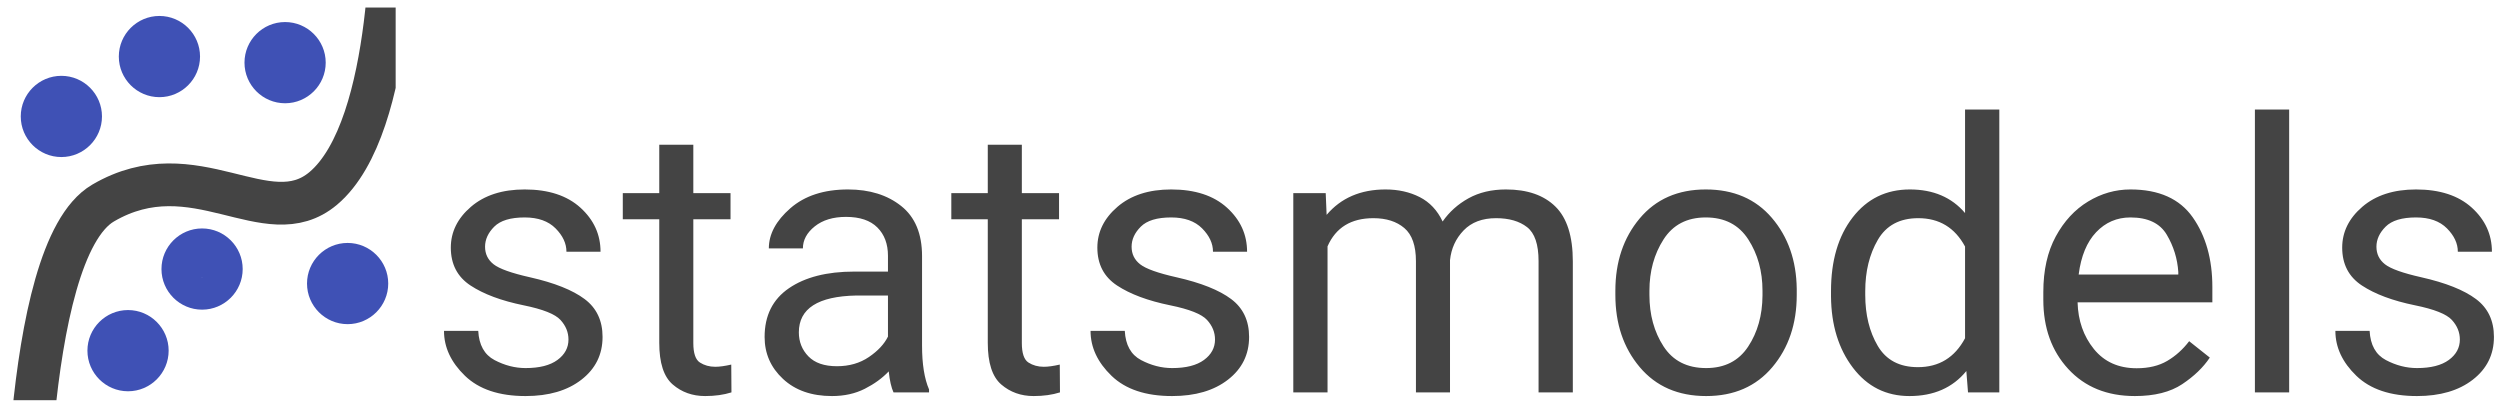
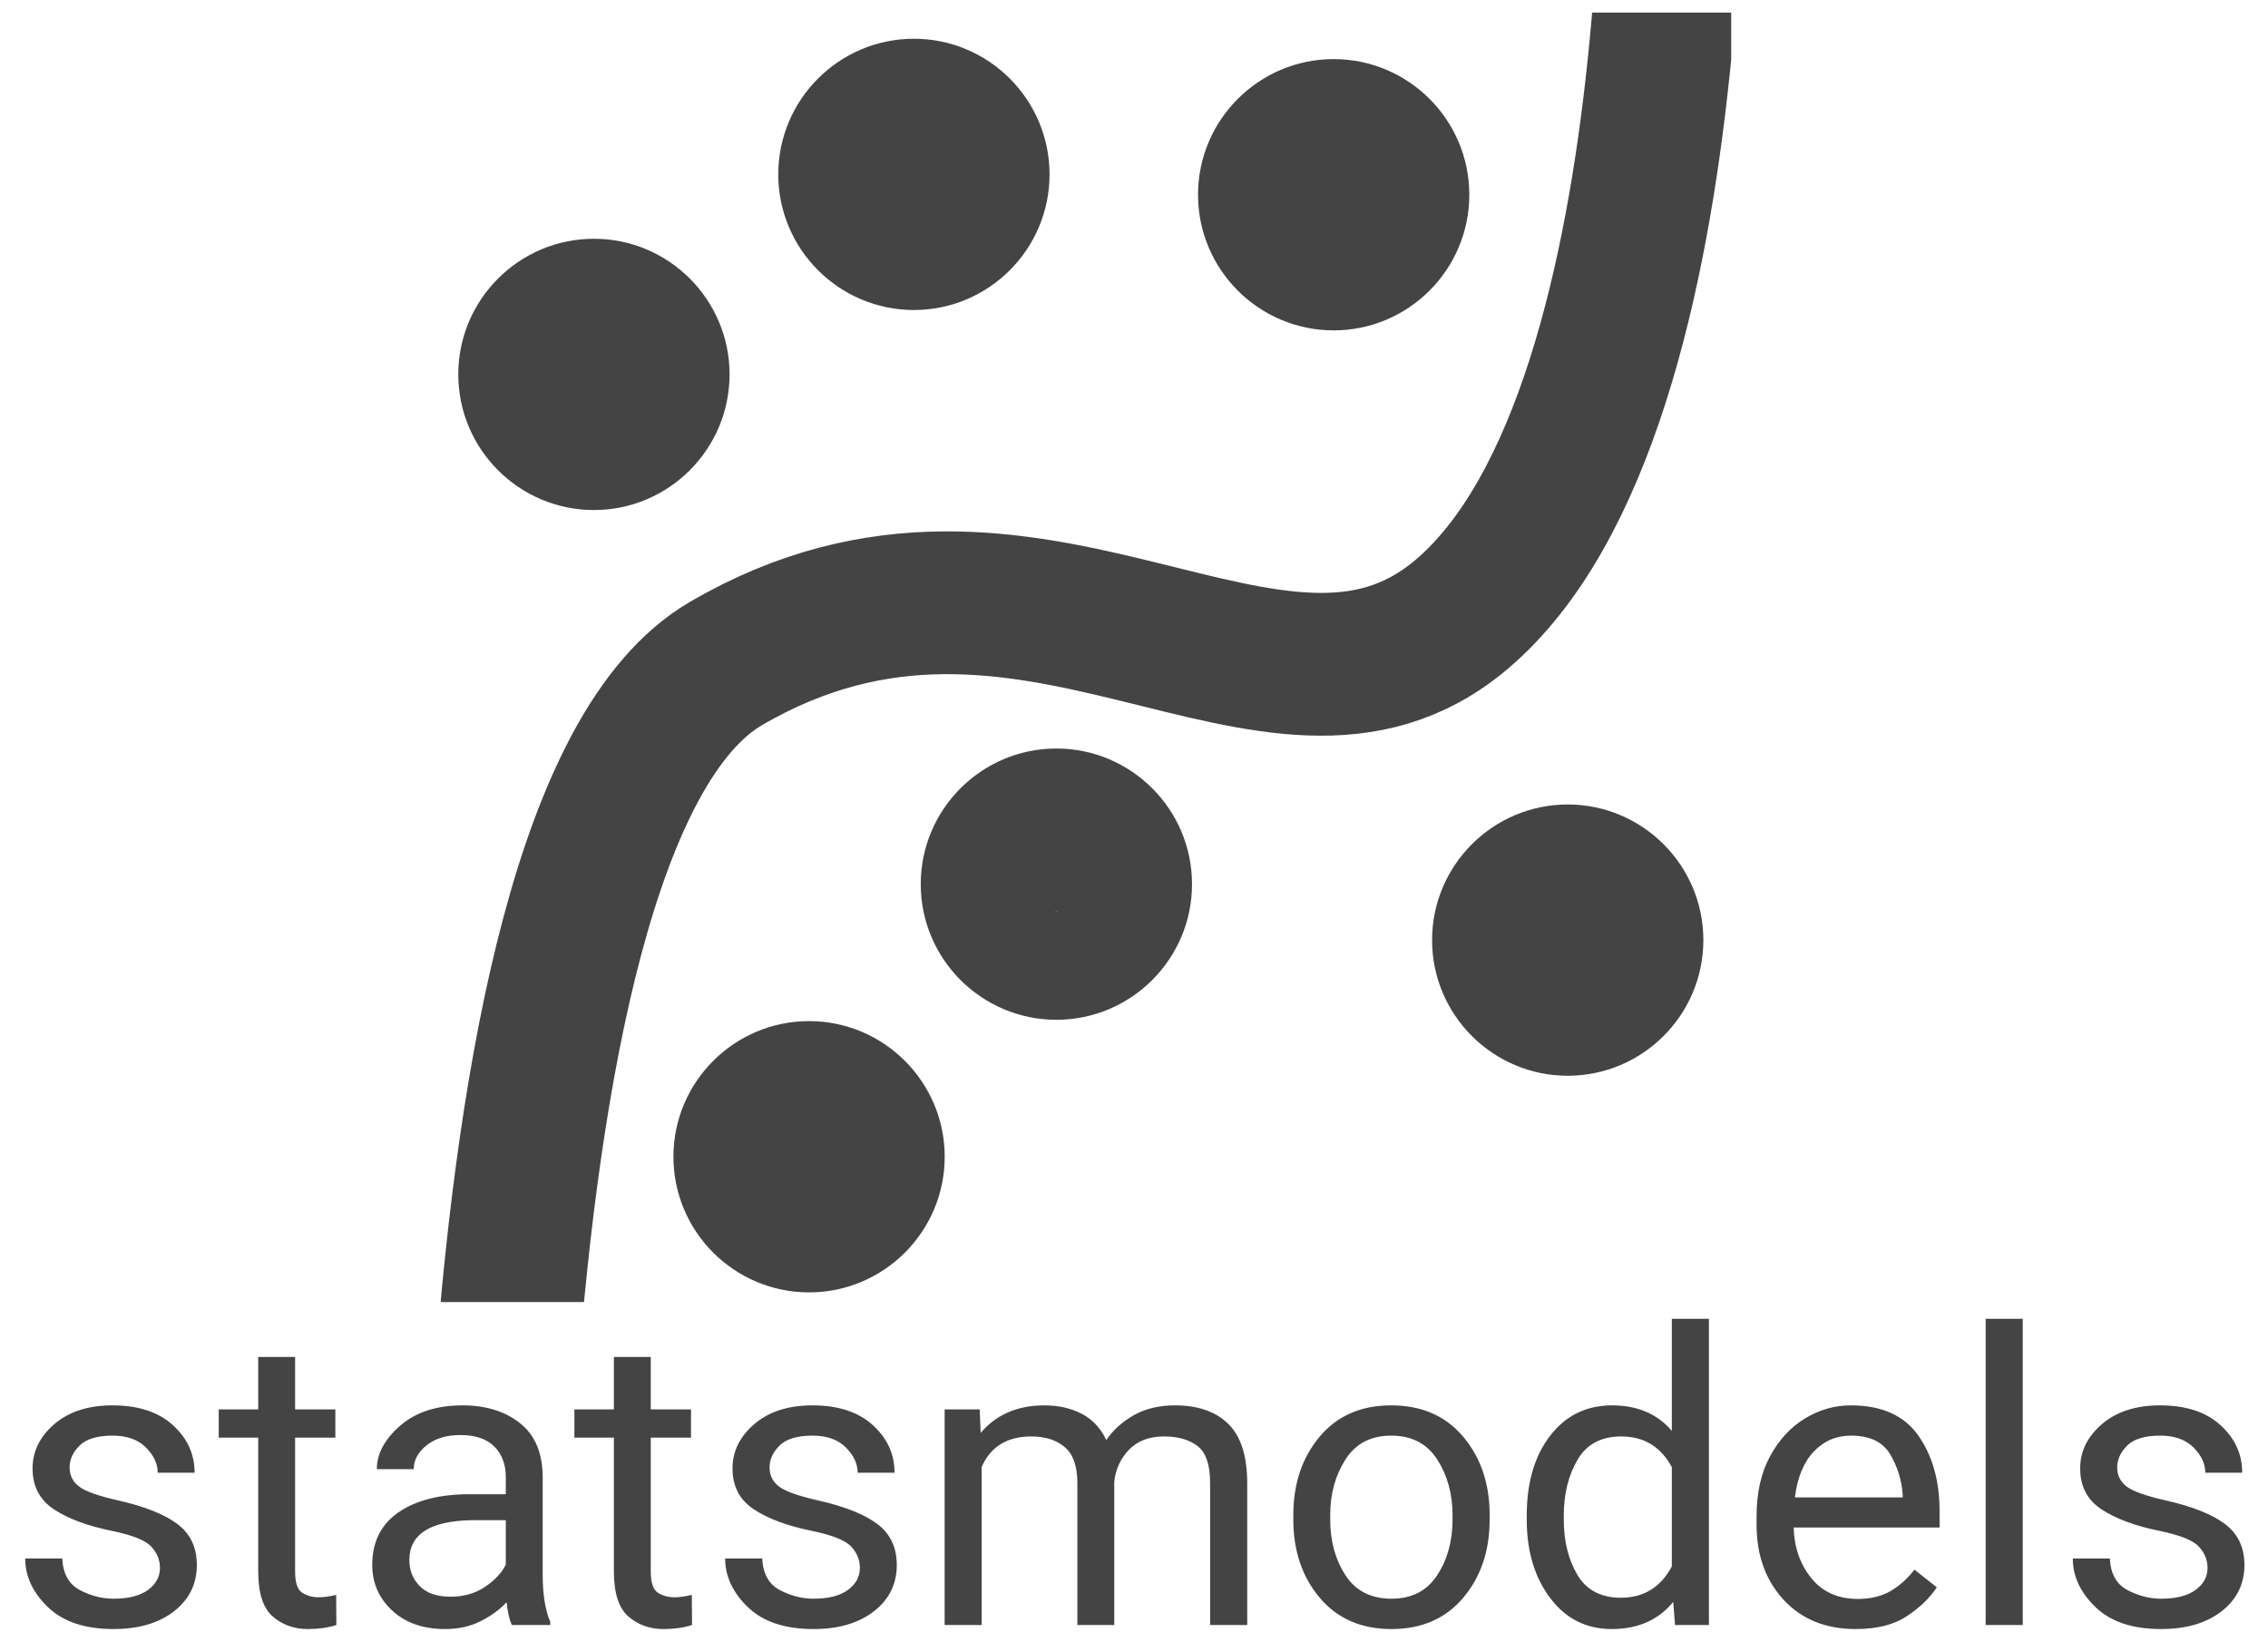
- <svg xmlns="http://www.w3.org/2000/svg" id="svg3100" version="1.1" viewBox="0 0 1754.616 286.177" height="1081.612" width="6631.62">
+ <svg xmlns="http://www.w3.org/2000/svg" id="svg3100" version="1.1" viewBox="0 0 476.546 344.934" height="1303.689" width="1801.12">
  <defs id="defs3094">
-     <clipPath id="clipPath850" clipPathUnits="userSpaceOnUse">
-       <rect y="-109.979" x="-0.761" height="275.593" width="272.4" id="rect852" style="fill:#3f51b5;fill-opacity:0.133;stroke:none;stroke-width:7;stroke-miterlimit:4;stroke-dasharray:none;stroke-opacity:0.226" />
-     </clipPath>
-     <clipPath id="clipPath854" clipPathUnits="userSpaceOnUse">
-       <rect y="-109.979" x="-0.761" height="275.593" width="272.4" id="rect856" style="fill:#3f51b5;fill-opacity:0.133;stroke:none;stroke-width:7;stroke-miterlimit:4;stroke-dasharray:none;stroke-opacity:0.226" />
-     </clipPath>
-     <clipPath id="clipPath858" clipPathUnits="userSpaceOnUse">
-       <rect y="-109.979" x="-0.761" height="275.593" width="272.4" id="rect860" style="fill:#3f51b5;fill-opacity:0.133;stroke:none;stroke-width:7;stroke-miterlimit:4;stroke-dasharray:none;stroke-opacity:0.226" />
-     </clipPath>
-     <clipPath id="clipPath862" clipPathUnits="userSpaceOnUse">
-       <rect y="-109.979" x="-0.761" height="275.593" width="272.4" id="rect864" style="fill:#3f51b5;fill-opacity:0.133;stroke:none;stroke-width:7;stroke-miterlimit:4;stroke-dasharray:none;stroke-opacity:0.226" />
-     </clipPath>
-     <clipPath id="clipPath866" clipPathUnits="userSpaceOnUse">
-       <rect y="-109.979" x="-0.761" height="275.593" width="272.4" id="rect868" style="fill:#3f51b5;fill-opacity:0.133;stroke:none;stroke-width:7;stroke-miterlimit:4;stroke-dasharray:none;stroke-opacity:0.226" />
-     </clipPath>
-     <clipPath id="clipPath870" clipPathUnits="userSpaceOnUse">
-       <rect y="-109.979" x="-0.761" height="275.593" width="272.4" id="rect872" style="fill:#3f51b5;fill-opacity:0.133;stroke:none;stroke-width:7;stroke-miterlimit:4;stroke-dasharray:none;stroke-opacity:0.226" />
-     </clipPath>
-     <clipPath id="clipPath874" clipPathUnits="userSpaceOnUse">
-       <rect y="-109.979" x="-0.761" height="275.593" width="272.4" id="rect876" style="fill:#3f51b5;fill-opacity:0.133;stroke:none;stroke-width:7;stroke-miterlimit:4;stroke-dasharray:none;stroke-opacity:0.226" />
+     <clipPath clipPathUnits="userSpaceOnUse" id="clipPath1464">
+       <rect style="fill:#444444;fill-opacity:0.133;stroke:none;stroke-width:7;stroke-miterlimit:4;stroke-dasharray:none;stroke-opacity:0.226" id="rect1466" width="271.146" height="270.941" x="0.003" y="26.203" ry="0.141" rx="0" />
    </clipPath>
  </defs>
-   <g transform="translate(-104.7623,114.7358)" id="layer1">
-     <path transform="translate(110.8146,0.5345391)" clip-path="url(#clipPath874)" id="path3655" d="m 12.064,301.467 c 0,0 -4.194,-240.017 54.206,-274.214 64.281,-37.641 115.006,22.971 154.507,-10.254 51.767,-43.542 47.931,-197.191 47.931,-197.191" style="fill:none;fill-opacity:1;stroke:#444444;stroke-width:30;stroke-linecap:butt;stroke-linejoin:miter;stroke-miterlimit:4;stroke-dasharray:none;stroke-opacity:1" />
-     <path transform="translate(110.8146,0.5345391)" clip-path="url(#clipPath870)" style="fill:#3f51b5;fill-opacity:1;stroke:#3f51b5;stroke-width:7;stroke-miterlimit:4;stroke-dasharray:none;stroke-opacity:1" id="path3727" d="m 83.808,155.842 c -13.783,0 -25,-11.217 -25,-25 0,-13.783 11.217,-25 25,-25 13.783,0 25,11.217 25,25 0,13.783 -11.217,25 -25,25 z m 0,-34.212 c -5.084,0 16.045,19.229 -9.212,9.212 -4.726,-1.874 4.129,9.212 9.212,9.212 5.084,0 9.212,-4.129 9.212,-9.212 0,-5.084 -4.129,-9.212 -9.212,-9.212 z" />
-     <path transform="translate(110.8146,0.5345391)" clip-path="url(#clipPath866)" style="fill:#3f51b5;fill-opacity:1;stroke:#3f51b5;stroke-width:7;stroke-miterlimit:4;stroke-dasharray:none;stroke-opacity:1" id="path3727-4" d="m 194.038,-46.297 c -13.783,0 -25,-11.217 -25,-25 0,-13.783 11.217,-25 25,-25 13.783,0 25,11.217 25,25 0,13.783 -11.217,25 -25,25 z m 0,-34.212 c -5.084,0 14.976,19.096 -9.212,9.212 -4.706,-1.923 4.129,9.212 9.212,9.212 5.084,0 9.212,-4.129 9.212,-9.212 0,-5.084 -4.129,-9.212 -9.212,-9.212 z" />
-     <path transform="translate(110.8146,0.5345391)" clip-path="url(#clipPath862)" style="fill:#3f51b5;fill-opacity:1;stroke:#3f51b5;stroke-width:7;stroke-miterlimit:4;stroke-dasharray:none;stroke-opacity:1" id="path3727-4-9" d="m 37.017,-8.546 c -13.783,0 -25,-11.217 -25,-25 0,-13.783 11.217,-25 25,-25 13.783,0 25,11.217 25,25 0,13.783 -11.217,25 -25,25 z m 0,-34.212 c -5.084,0 14.842,18.16 -9.212,9.212 -4.765,-1.772 4.129,9.212 9.212,9.212 5.084,0 9.212,-4.129 9.212,-9.212 0,-5.084 -4.129,-9.212 -9.212,-9.212 z" />
-     <path transform="translate(110.8146,0.5345391)" clip-path="url(#clipPath858)" style="fill:#3f51b5;fill-opacity:1;stroke:#3f51b5;stroke-width:7;stroke-miterlimit:4;stroke-dasharray:none;stroke-opacity:1" id="path3727-4-9-8" d="m 237.924,108.735 c -13.783,0 -25,-11.217 -25,-25 0,-13.783 11.217,-25 25,-25 13.783,0 25,11.217 25,25 0,13.783 -11.217,25 -25,25 z m 0,-34.212 c -5.084,0 14.842,18.762 -9.212,9.212 -4.725,-1.876 4.129,9.212 9.212,9.212 5.084,0 9.212,-4.129 9.212,-9.212 0,-5.084 -4.129,-9.212 -9.212,-9.212 z" />
-     <path transform="translate(110.8146,0.5345391)" clip-path="url(#clipPath854)" style="fill:#3f51b5;fill-opacity:1;stroke:#3f51b5;stroke-width:7;stroke-miterlimit:4;stroke-dasharray:none;stroke-opacity:1" id="path3727-4-9-8-1" d="m 135.773,98.563 c -13.783,0 -25,-11.217 -25,-25 0,-13.783 11.217,-25 25,-25 13.783,0 25,11.217 25,25 0,13.783 -11.217,25 -25,25 z m 0,-34.212 c -5.084,0 16.847,17.492 -9.212,9.212 -4.845,-1.539 4.129,9.212 9.212,9.212 5.084,0 9.212,-4.129 9.212,-9.212 0,-5.084 -4.129,-9.212 -9.212,-9.212 z" />
-     <path transform="translate(110.8146,0.5345391)" clip-path="url(#clipPath850)" style="fill:#3f51b5;fill-opacity:1;stroke:#3f51b5;stroke-width:7;stroke-miterlimit:4;stroke-dasharray:none;stroke-opacity:1" id="path3727-4-8" d="m 105.839,-50.574 c -13.783,0 -25,-11.217 -25,-25 0,-13.783 11.217,-25 25,-25 13.783,0 25,11.217 25,25 0,13.783 -11.217,25 -25,25 z m 0,-34.212 c -2.236,1.982 13.139,19.689 -9.212,9.212 -4.603,-2.158 4.129,9.212 9.212,9.212 5.084,0 9.212,-4.129 9.212,-9.212 0,-5.084 -5.408,-12.585 -9.212,-9.212 z" />
-     <text id="text880" y="160.658" x="404.103" style="font-style:normal;font-variant:normal;font-weight:normal;font-stretch:normal;font-size:264.691px;line-height:1.25;font-family:Roboto;-inkscape-font-specification:Roboto;letter-spacing:0px;word-spacing:0px;fill:#444444;fill-opacity:1;stroke:none;stroke-width:1.379" xml:space="preserve">
-       <tspan style="font-style:normal;font-variant:normal;font-weight:normal;font-stretch:normal;font-size:264.691px;font-family:Roboto;-inkscape-font-specification:Roboto;fill:#444444;fill-opacity:1;stroke-width:1.379" y="160.658" x="404.103" id="tspan878">statsmodels</tspan>
-     </text>
+   <g transform="translate(92.60417,-23.55718)" id="layer1" clip-path="url(#clipPath1464)">
+     <path id="path3655" d="m 11.39,436.953 c 0,0 -9.934,-239.73 48.466,-273.927 64.281,-37.641 115.006,22.971 154.507,-10.254 51.767,-43.542 44.278,-197.597 44.278,-197.597" style="fill:none;fill-opacity:1;stroke:#444444;stroke-width:30;stroke-linecap:butt;stroke-linejoin:miter;stroke-miterlimit:4;stroke-dasharray:none;stroke-opacity:1" />
+     <path style="fill:#444444;fill-opacity:1;stroke:#444444;stroke-width:7;stroke-miterlimit:4;stroke-dasharray:none;stroke-opacity:1" id="path3727" d="m 77.394,291.615 c -13.783,0 -25,-11.217 -25,-25 0,-13.783 11.217,-25 25,-25 13.783,0 25,11.217 25,25 0,13.783 -11.217,25 -25,25 z m 0,-34.212 c -5.084,0 16.045,19.229 -9.212,9.212 -4.726,-1.874 4.129,9.212 9.212,9.212 5.084,0 9.212,-4.129 9.212,-9.212 0,-5.084 -4.129,-9.212 -9.212,-9.212 z" />
+     <path style="fill:#444444;fill-opacity:1;stroke:#444444;stroke-width:7;stroke-miterlimit:4;stroke-dasharray:none;stroke-opacity:1" id="path3727-4" d="m 187.623,89.476 c -13.783,0 -25,-11.217 -25,-25 0,-13.783 11.217,-25 25,-25 13.783,0 25,11.217 25,25 0,13.783 -11.217,25 -25,25 z m 0,-34.212 c -5.084,0 14.976,19.096 -9.212,9.212 -4.706,-1.923 4.129,9.212 9.212,9.212 5.084,0 9.212,-4.129 9.212,-9.212 0,-5.084 -4.129,-9.212 -9.212,-9.212 z" />
+     <path style="fill:#444444;fill-opacity:1;stroke:#444444;stroke-width:7;stroke-miterlimit:4;stroke-dasharray:none;stroke-opacity:1" id="path3727-4-9" d="m 32.19,127.227 c -13.783,0 -25,-11.217 -25,-25 0,-13.783 11.218,-25 25,-25 13.783,0 25,11.217 25,25 0,13.783 -11.217,25 -25,25 z m 0,-34.212 c -5.084,0 14.842,18.16 -9.212,9.212 -4.765,-1.772 4.129,9.212 9.212,9.212 5.084,0 9.212,-4.129 9.212,-9.212 0,-5.084 -4.129,-9.212 -9.212,-9.212 z" />
+     <path style="fill:#444444;fill-opacity:1;stroke:#444444;stroke-width:7;stroke-miterlimit:4;stroke-dasharray:none;stroke-opacity:1" id="path3727-4-9-8" d="m 236.801,246.096 c -13.783,0 -25,-11.217 -25,-25 0,-13.783 11.217,-25 25,-25 13.783,0 25,11.217 25,25 0,13.783 -11.217,25 -25,25 z m 0,-34.212 c -5.084,0 14.842,18.762 -9.212,9.212 -4.725,-1.876 4.129,9.212 9.212,9.212 5.084,0 9.212,-4.129 9.212,-9.212 0,-5.084 -4.129,-9.212 -9.212,-9.212 z" />
+     <path style="fill:#444444;fill-opacity:1;stroke:#444444;stroke-width:7;stroke-miterlimit:4;stroke-dasharray:none;stroke-opacity:1" id="path3727-4-9-8-1" d="m 129.359,234.336 c -13.783,0 -25,-11.217 -25,-25 0,-13.783 11.217,-25 25,-25 13.783,0 25,11.217 25,25 0,13.783 -11.217,25 -25,25 z m 0,-34.212 c -5.084,0 16.847,17.492 -9.212,9.212 -4.845,-1.539 4.129,9.212 9.212,9.212 5.084,0 9.212,-4.129 9.212,-9.212 0,-5.084 -4.129,-9.212 -9.212,-9.212 z" />
+     <path style="fill:#444444;fill-opacity:1;stroke:#444444;stroke-width:7;stroke-miterlimit:4;stroke-dasharray:none;stroke-opacity:1" id="path3727-4-8" d="m 99.424,85.199 c -13.783,0 -25,-11.217 -25,-25 0,-13.783 11.217,-25 25,-25 13.783,0 25,11.217 25,25 0,13.783 -11.217,25 -25,25 z m 0,-34.212 c -2.236,1.982 13.139,19.689 -9.212,9.212 -4.603,-2.158 4.129,9.212 9.212,9.212 5.084,0 9.212,-4.129 9.212,-9.212 0,-5.084 -5.408,-12.585 -9.212,-9.212 z" />
  </g>
+   <text xml:space="preserve" style="font-style:normal;font-variant:normal;font-weight:normal;font-stretch:normal;font-size:85.787px;line-height:1.25;font-family:Roboto;-inkscape-font-specification:Roboto;letter-spacing:0px;word-spacing:0px;fill:#444444;fill-opacity:1;stroke:none;stroke-width:0.894" x="1.312" y="341.451" id="text1470">
+     <tspan id="tspan1468" x="1.312" y="341.451" style="fill:#444444;fill-opacity:1;stroke-width:0.894">statsmodels</tspan>
+   </text>
</svg>
